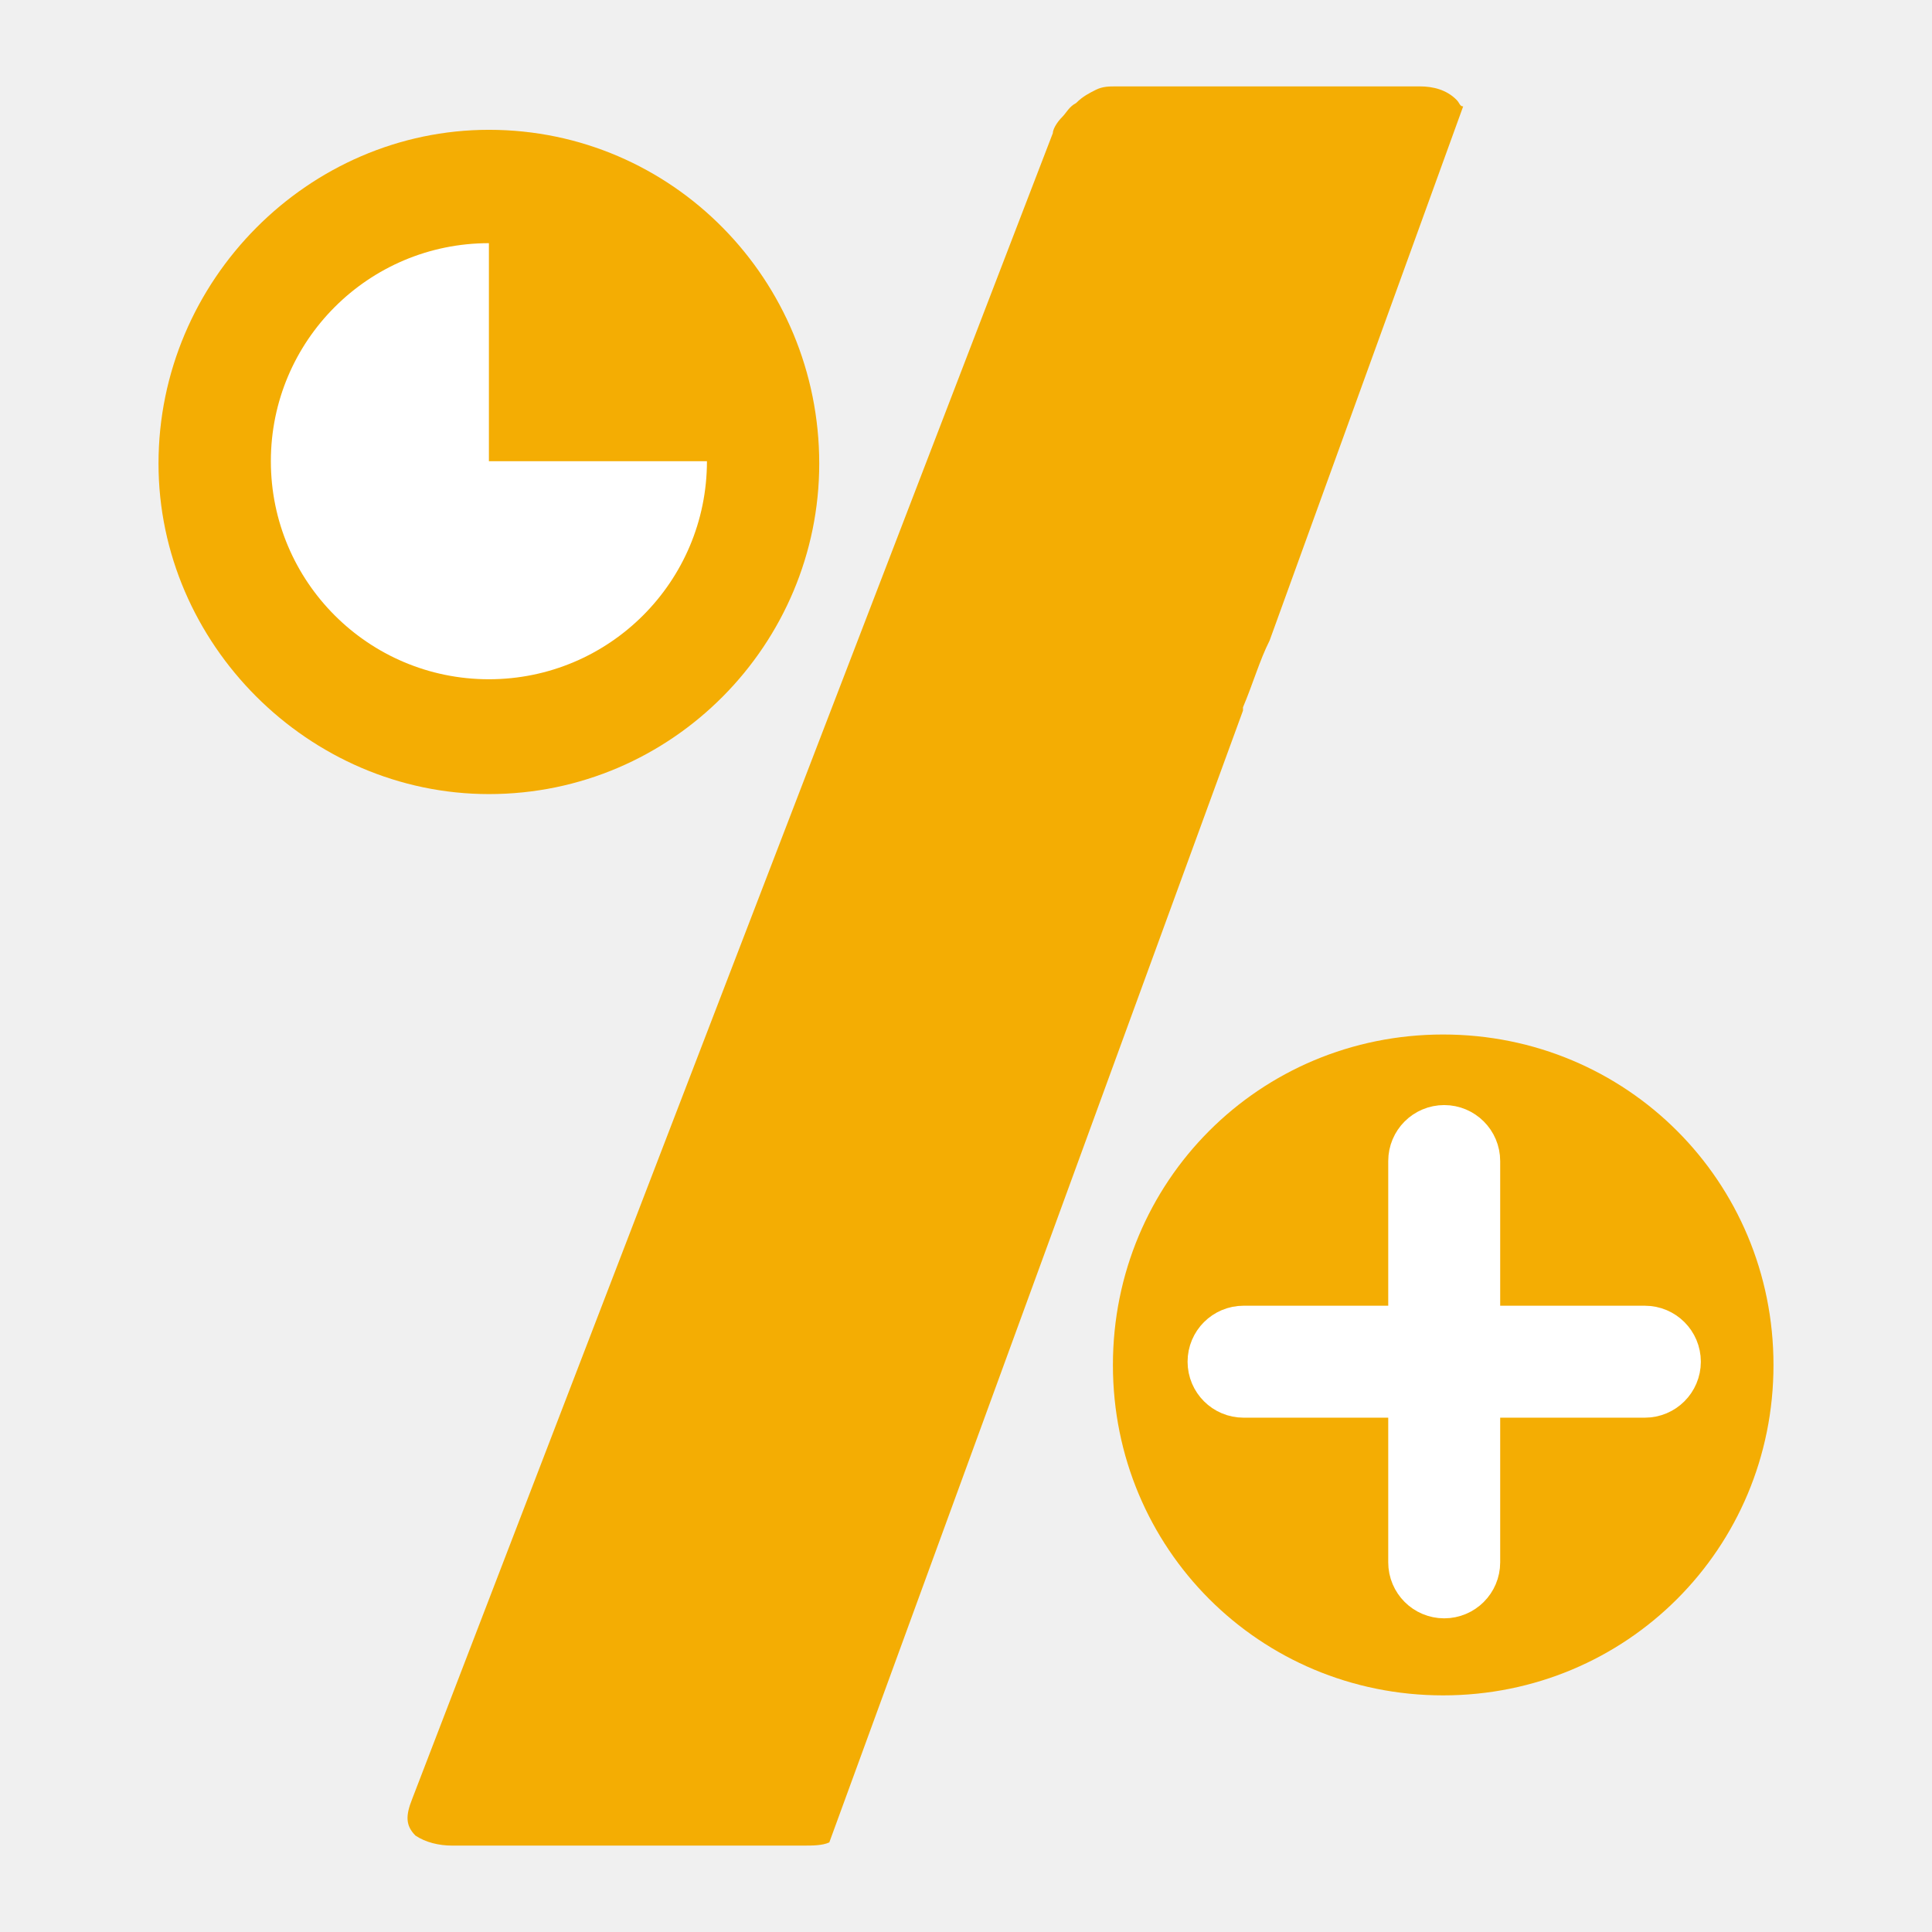
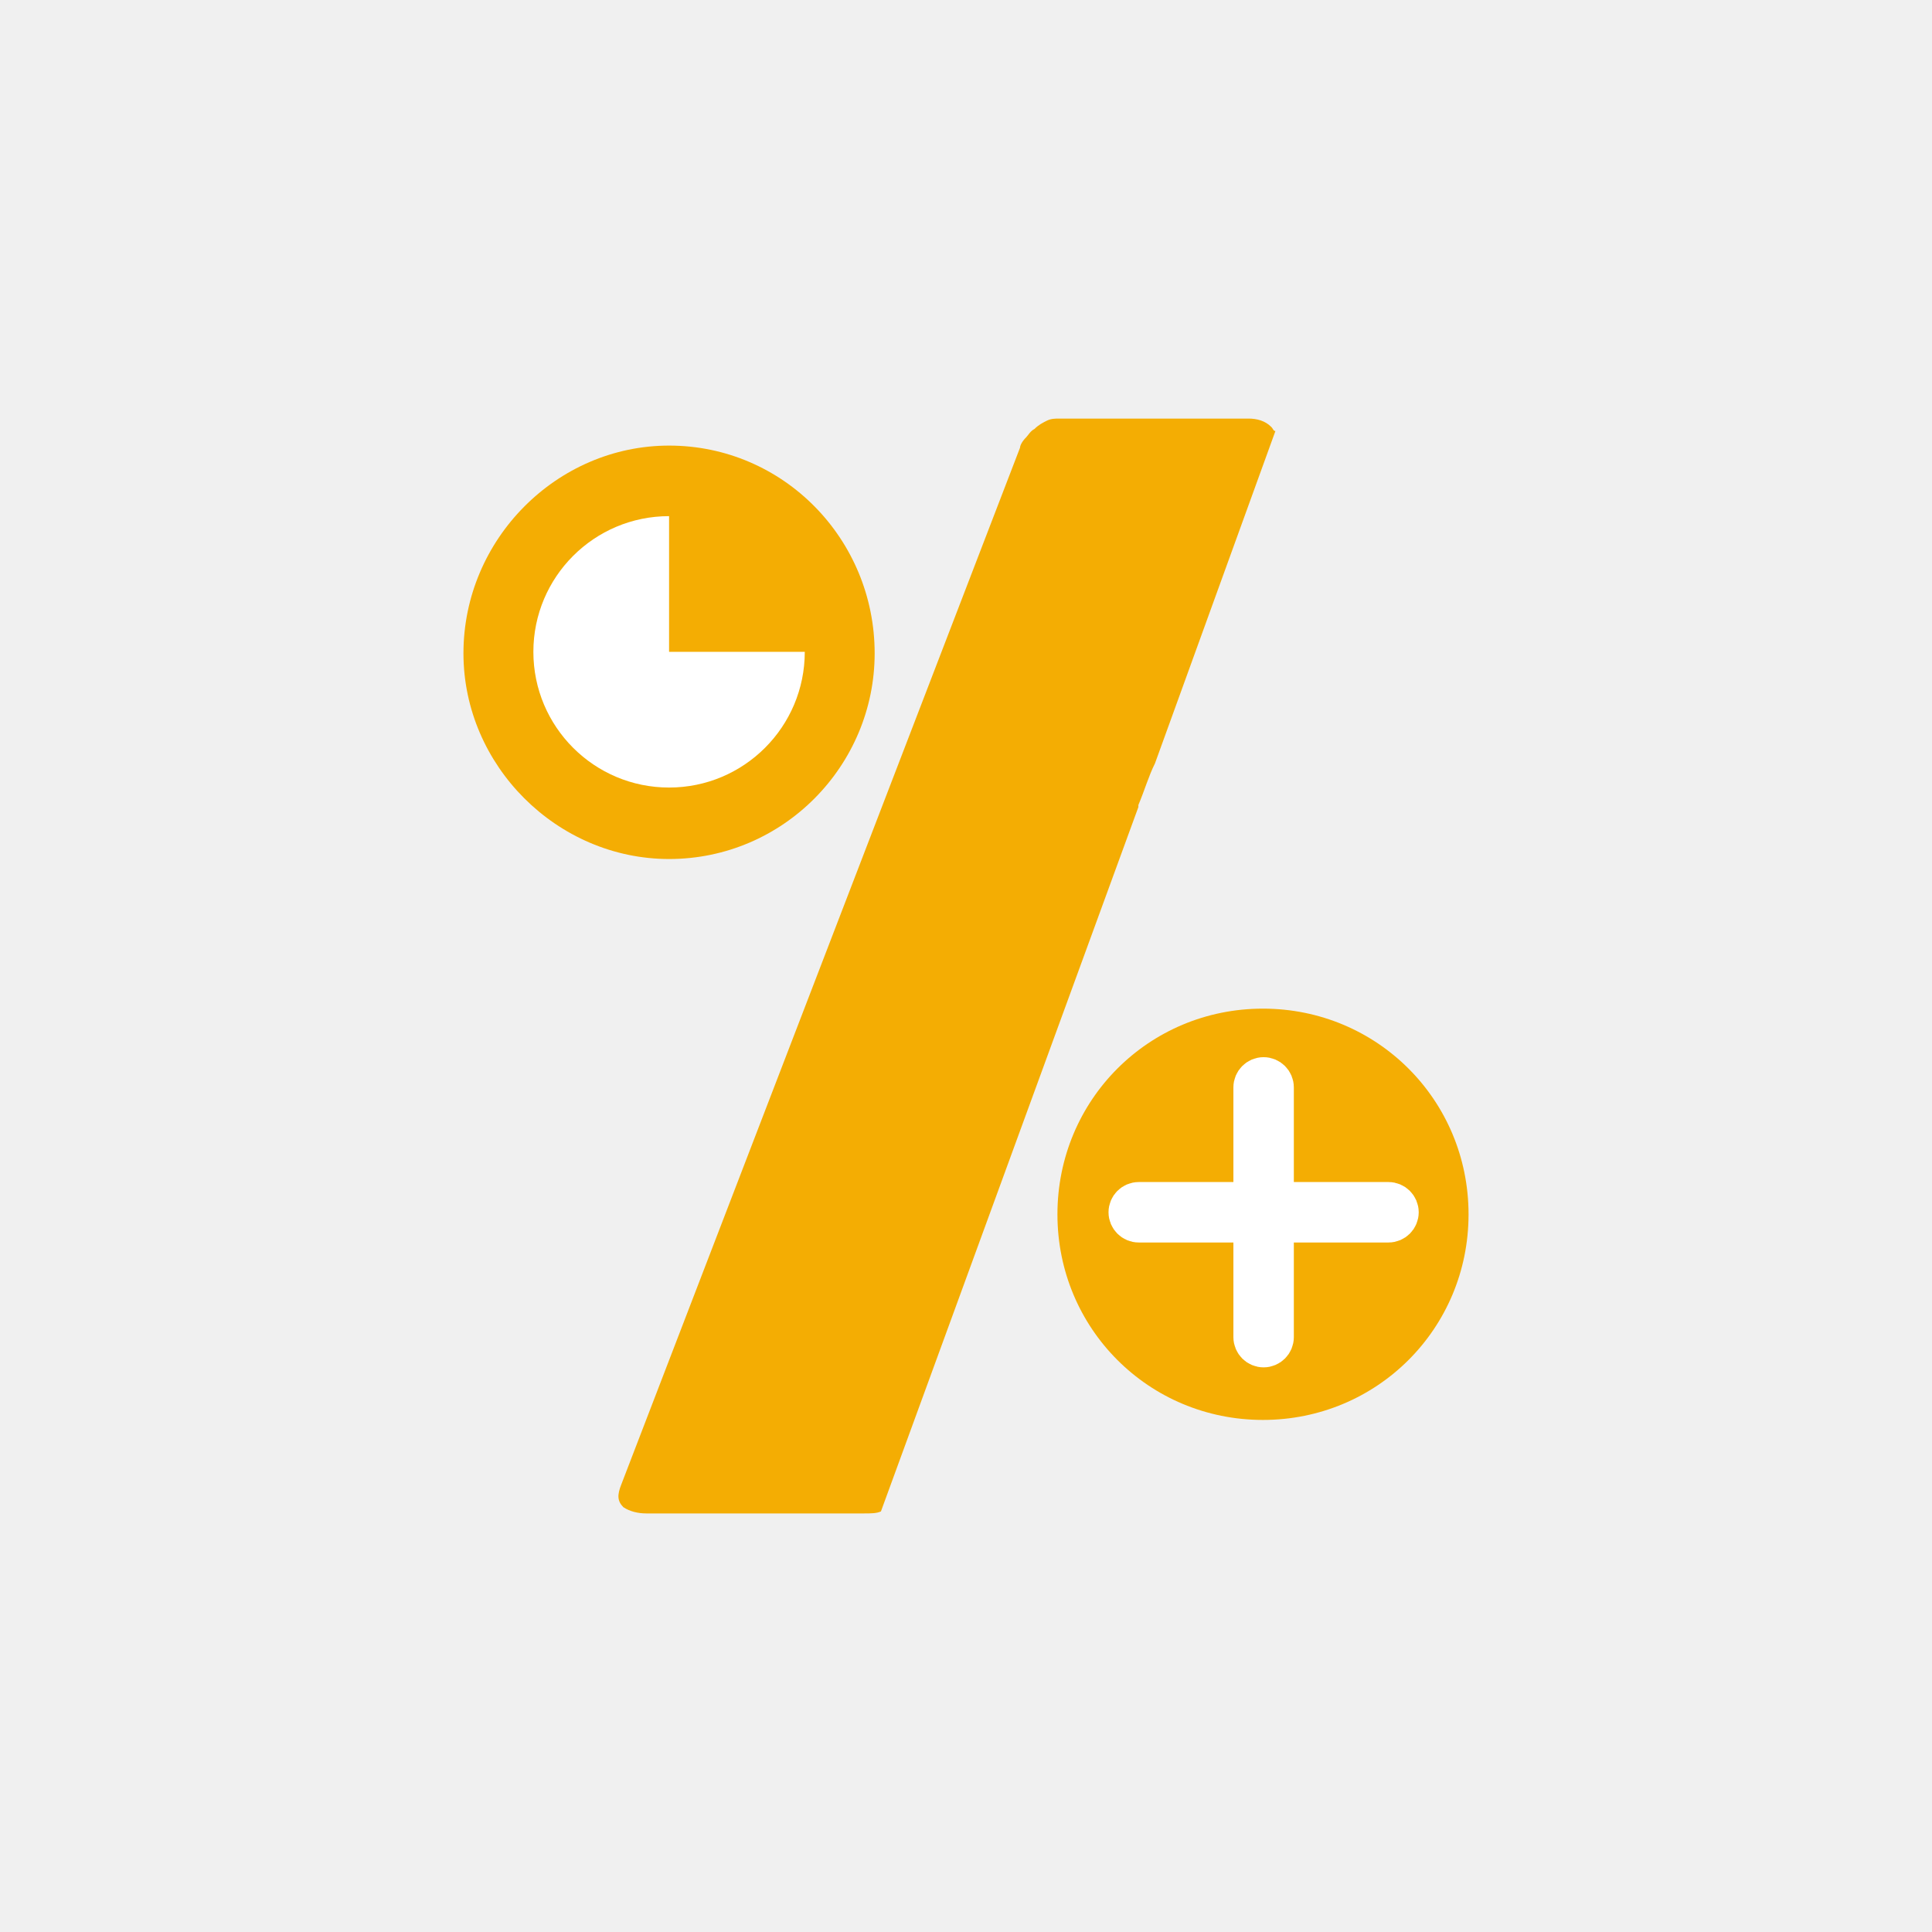
- <svg xmlns="http://www.w3.org/2000/svg" version="1.1" id="Layer_1" x="0px" y="0px" width="1024px" height="1024px" viewBox="0 0 1024 1024" enable-background="new 0 0 1024 1024" xml:space="preserve">
+ <svg xmlns="http://www.w3.org/2000/svg" width="1024px" height="1024px" viewBox="0 0 1024 1024" enable-background="new 0 0 1024 1024" xml:space="preserve">
  <g>
    <g>
-       <path fill-rule="evenodd" clip-rule="evenodd" fill="#F4AD03" d="M764.874,898.583c97.268,0,175.112-77.865,175.112-175.08    c0-97.347-77.844-175.192-175.112-175.192c-97.294,0-175.006,77.845-175.006,175.192    C589.868,820.718,667.58,898.583,764.874,898.583L764.874,898.583z" />
-       <path fill="#FFFFFF" stroke="#FFFFFF" stroke-width="40" stroke-miterlimit="10" d="M881.481,721.73    c0,5.347-4.331,9.668-9.668,9.668H775.13v96.683c0,5.347-4.331,9.668-9.668,9.668c-5.337,0-9.668-4.322-9.668-9.668v-96.683    H659.11c-5.337,0-9.668-4.322-9.668-9.668c0-5.347,4.331-9.668,9.668-9.668h96.683v-96.683c0-5.347,4.331-9.668,9.668-9.668    c5.337,0,9.668,4.322,9.668,9.668v96.683h96.683C877.149,712.062,881.481,716.384,881.481,721.73z" />
+       <path fill-rule="evenodd" clip-rule="evenodd" fill="#F4AD03" d="M669.378,752.593c60.535,0,108.982-48.46,108.982-108.962     c0-60.585-48.447-109.032-108.982-109.032c-60.552,0-108.916,48.447-108.916,109.032     C560.462,704.133,608.826,752.593,669.378,752.593L669.378,752.593z" />
+       <path fill="#FFFFFF" stroke="#FFFFFF" stroke-width="20" stroke-miterlimit="10" d="M741.949,642.527     c0,3.328-2.696,6.017-6.017,6.017H675.76v60.171c0,3.327-2.696,6.017-6.017,6.017s-6.017-2.69-6.017-6.017v-60.171h-60.171     c-3.321,0-6.017-2.69-6.017-6.017c0-3.327,2.696-6.017,6.017-6.017h60.171v-60.171c0-3.327,2.696-6.017,6.017-6.017     s6.017,2.69,6.017,6.017v60.171h60.171C739.253,636.51,741.949,639.2,741.949,642.527z" />
    </g>
-     <path fill-rule="evenodd" clip-rule="evenodd" fill="#F4AD03" d="M558.027,70.558c0-1.754,1.706-5.364,5.268-8.872   c1.701-1.733,3.509-5.289,7.065-7.07c3.487-3.535,7.096-5.316,10.579-7.071c3.562-1.754,7.07-1.754,10.658-1.754h160.946   c6.991,0,14.114,1.754,19.403,7.07c1.754,1.754,1.754,3.535,3.561,3.535L672.922,339.482l0,0   c-5.342,10.579-8.851,23.012-14.114,35.398v1.754L439.554,976.501c-3.614,1.707-8.877,1.707-14.193,1.707H239.696   c-7.07,0-14.135-1.707-19.503-5.316c-5.263-5.316-5.263-10.526-1.728-19.403L558.027,70.558z" />
+     <path fill-rule="evenodd" clip-rule="evenodd" fill="#F4AD03" d="M540.645,237.266c0-1.092,1.062-3.338,3.278-5.521    c1.059-1.079,2.184-3.292,4.397-4.4c2.17-2.2,4.417-3.308,6.584-4.4c2.217-1.091,4.4-1.091,6.633-1.091h100.166    c4.351,0,8.784,1.091,12.076,4.4c1.092,1.092,1.092,2.2,2.216,2.2l-63.844,176.18l0,0c-3.325,6.584-5.508,14.322-8.784,22.03    v1.091L466.913,801.086c-2.249,1.062-5.525,1.062-8.833,1.062H342.53c-4.4,0-8.797-1.062-12.138-3.308    c-3.275-3.308-3.275-6.551-1.075-12.076L540.645,237.266z" />
    <g>
-       <path fill-rule="evenodd" clip-rule="evenodd" fill="#F4AD03" d="M259.152,420.883c97.242,0,175.059-79.593,175.059-175.187    c0-97.294-77.818-176.892-175.059-176.892c-95.461,0-175.139,79.598-175.139,176.892    C84.014,341.289,163.691,420.883,259.152,420.883L259.152,420.883z" />
-       <path fill="#FFFFFF" d="M259.128,128.886c-63.826,0-115.567,51.741-115.567,115.567S195.302,360.02,259.128,360.02    s115.567-51.741,115.567-115.567H259.128V128.886z" />
+       <path fill-rule="evenodd" clip-rule="evenodd" fill="#F4AD03" d="M354.639,455.292c60.519,0,108.949-49.535,108.949-109.029     c0-60.552-48.43-110.09-108.949-110.09c-59.411,0-108.999,49.539-108.999,110.09C245.64,405.757,295.228,455.292,354.639,455.292     L354.639,455.292z" />
+       <path fill="#FFFFFF" d="M354.623,273.566c-39.723,0-71.924,32.202-71.924,71.924s32.202,71.924,71.924,71.924     s71.924-32.202,71.924-71.924h-71.924V273.566z" />
    </g>
  </g>
</svg>
